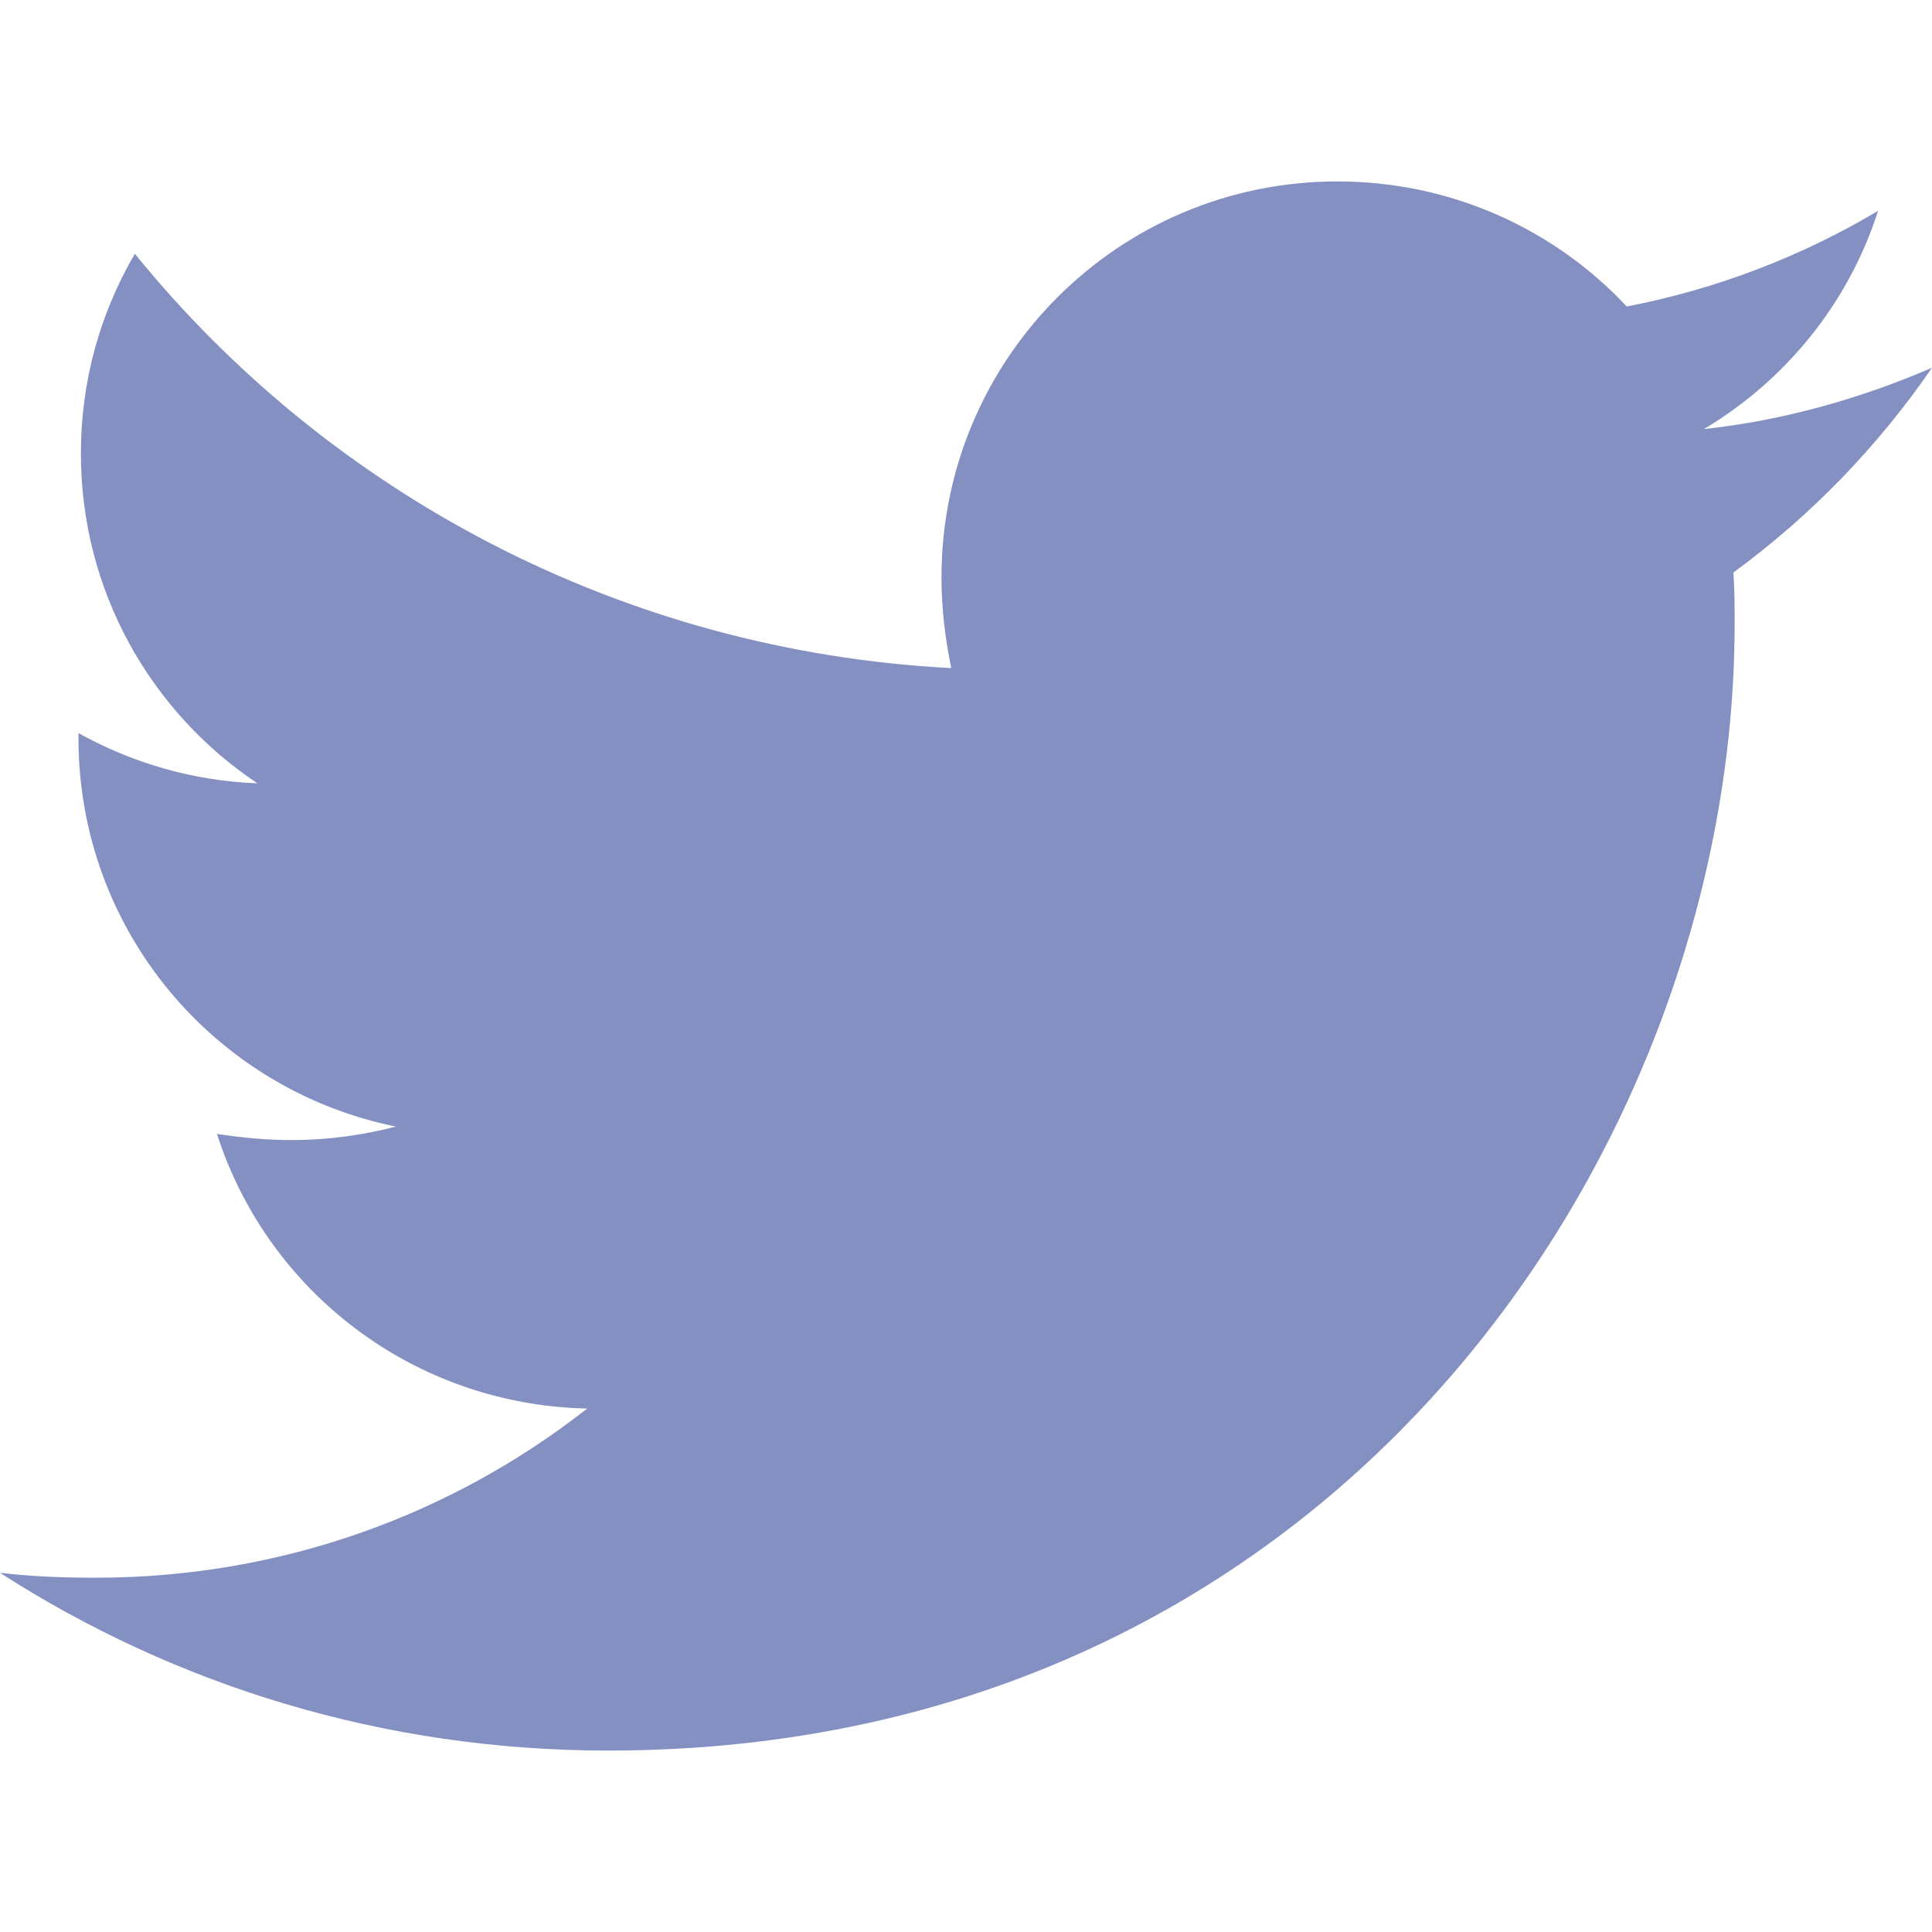
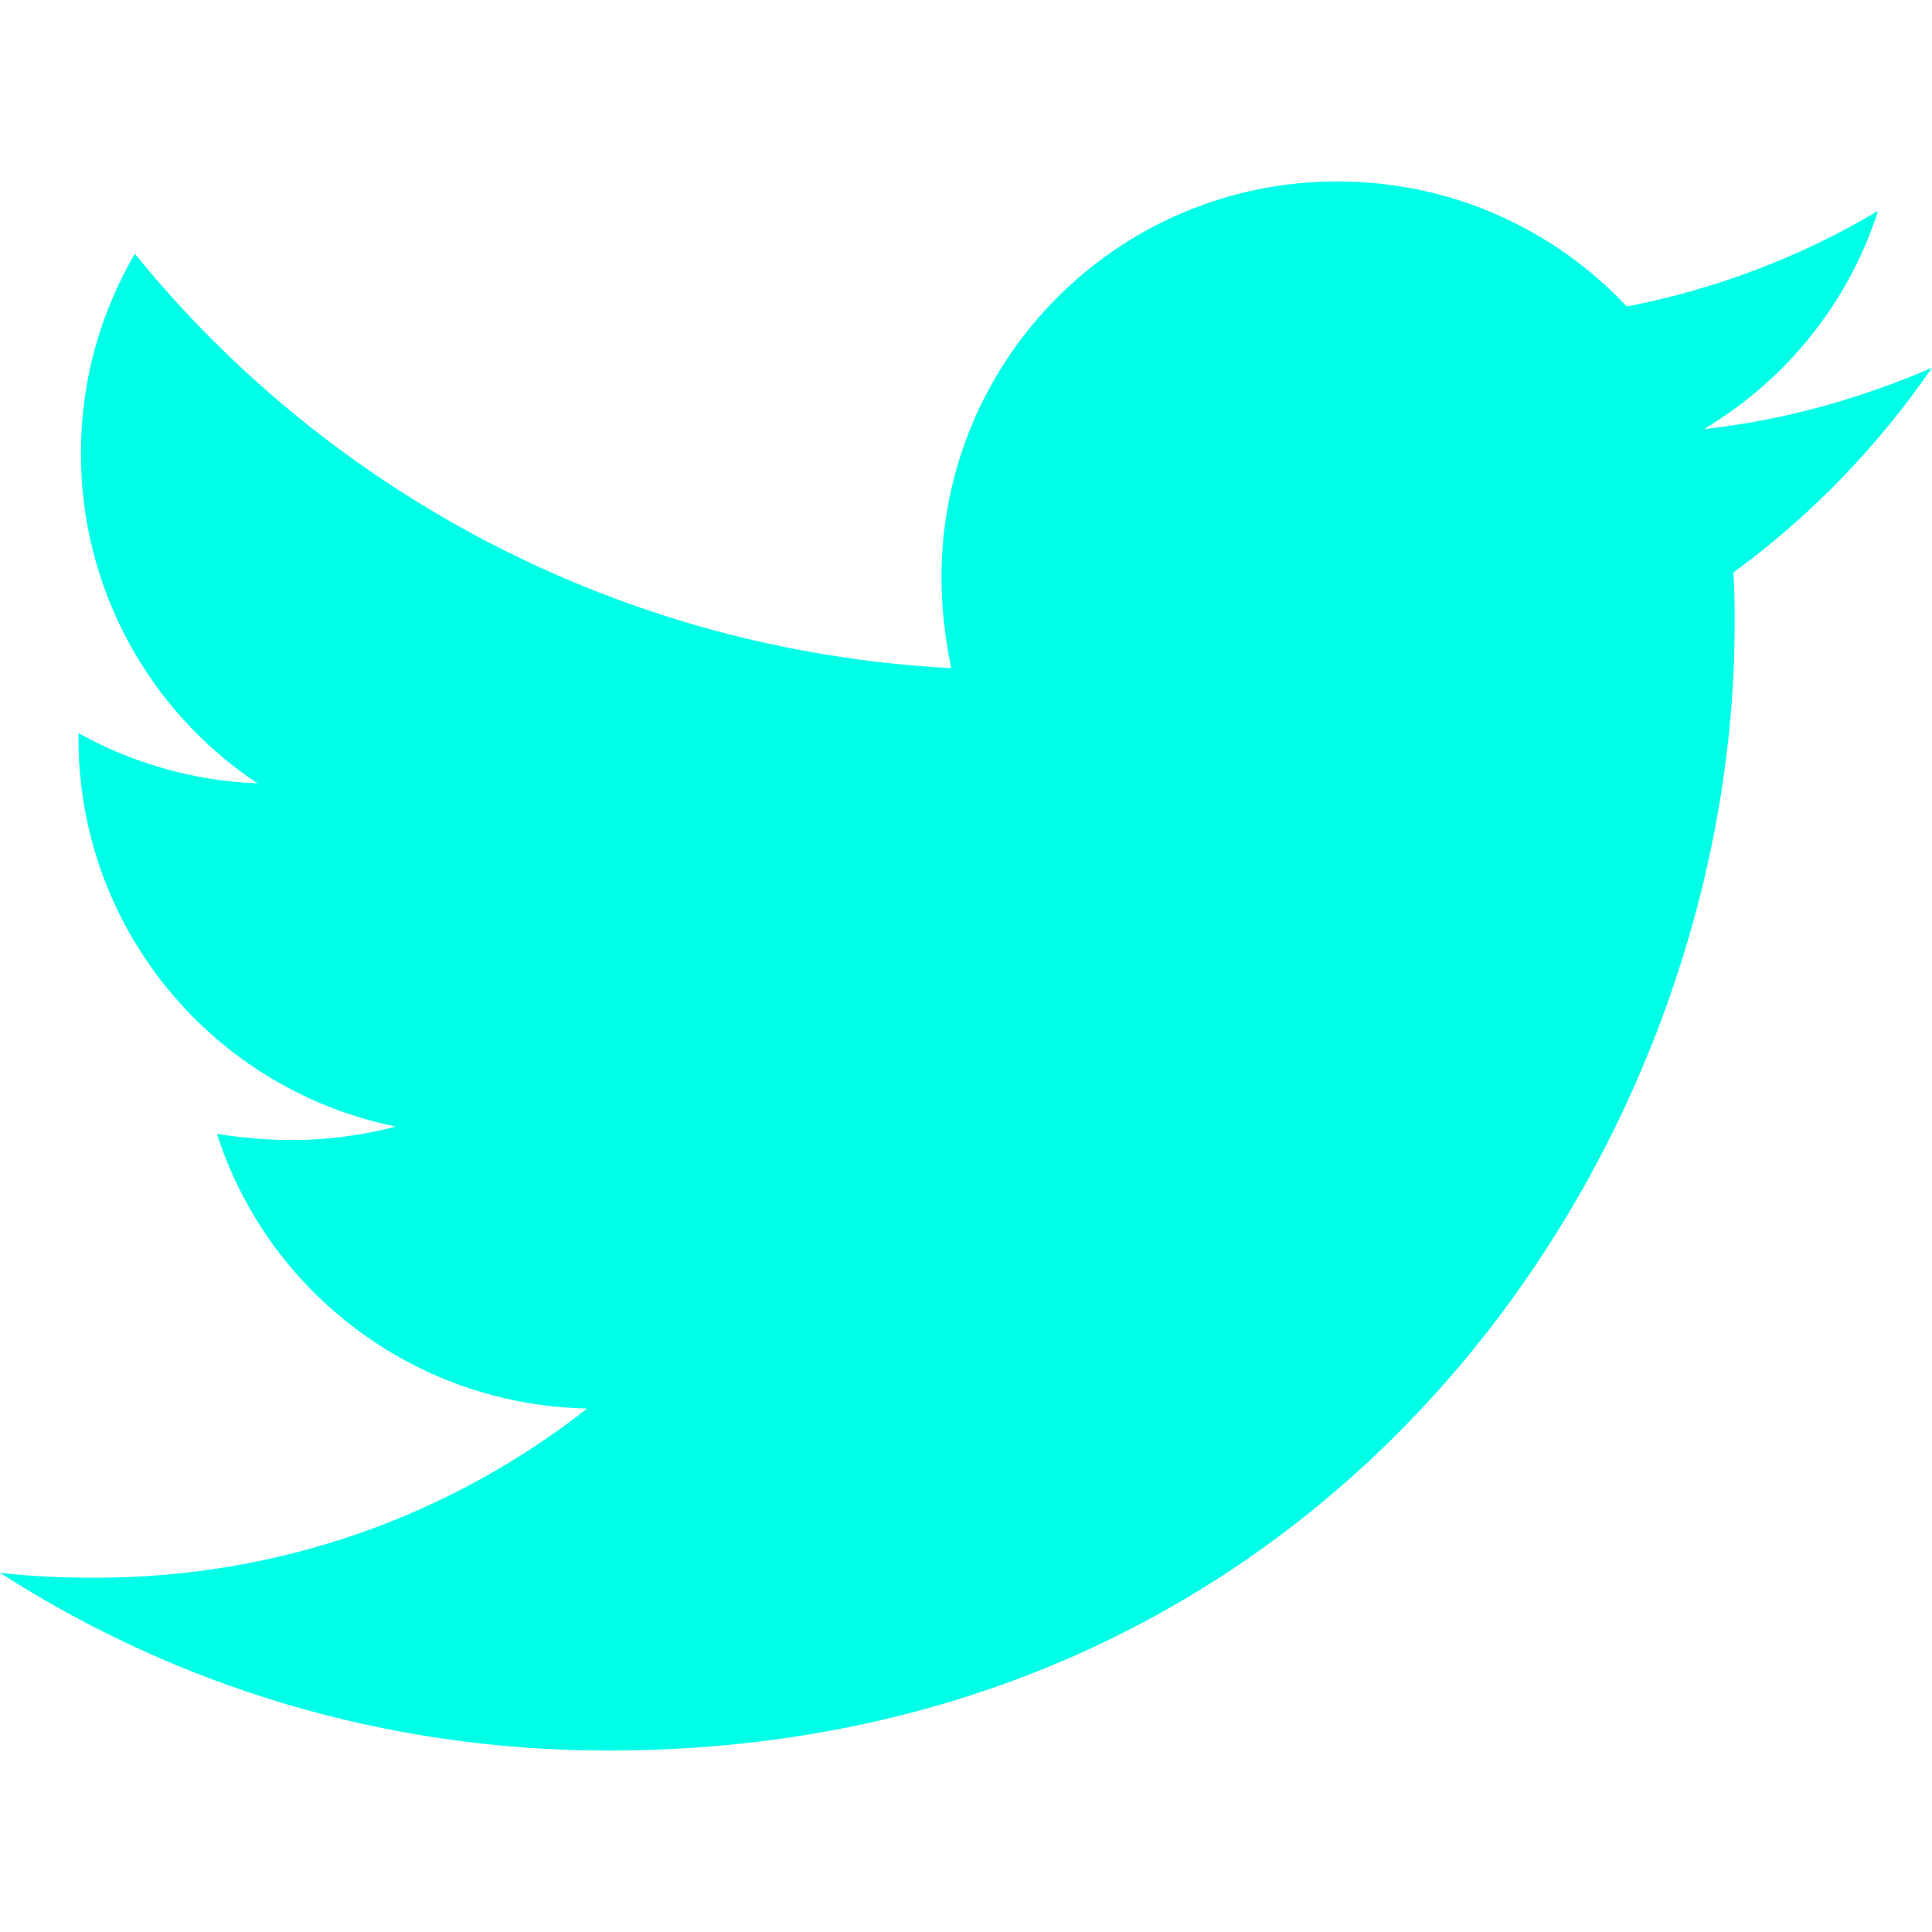
<svg xmlns="http://www.w3.org/2000/svg" width="512" height="512" viewBox="0 0 512 512" fill="none">
-   <path d="M459.37 151.716C459.695 156.264 459.695 160.813 459.695 165.361C459.695 304.081 354.112 463.919 161.137 463.919C101.685 463.919 46.457 446.7 0 416.813C8.447 417.787 16.568 418.112 25.34 418.112C74.395 418.112 119.553 401.544 155.614 373.28C109.482 372.305 70.822 342.092 57.502 300.508C64 301.482 70.497 302.132 77.32 302.132C86.741 302.132 96.163 300.832 104.934 298.559C56.853 288.812 20.791 246.579 20.791 195.574V194.275C34.76 202.072 51.005 206.945 68.222 207.594C39.958 188.751 21.441 156.589 21.441 120.203C21.441 100.711 26.638 82.843 35.735 67.249C87.39 130.924 165.035 172.507 252.1 177.056C250.476 169.259 249.501 161.138 249.501 153.016C249.501 95.188 296.283 48.082 354.435 48.082C384.648 48.082 411.937 60.752 431.105 81.219C454.82 76.671 477.561 67.899 497.704 55.879C489.906 80.245 473.338 100.712 451.572 113.706C472.689 111.433 493.156 105.584 511.998 97.463C497.706 118.254 479.837 136.771 459.37 151.716V151.716Z" fill="#8490C2" />
+   <path d="M459.37 151.716C459.695 156.264 459.695 160.813 459.695 165.361C459.695 304.081 354.112 463.919 161.137 463.919C101.685 463.919 46.457 446.7 0 416.813C8.447 417.787 16.568 418.112 25.34 418.112C74.395 418.112 119.553 401.544 155.614 373.28C109.482 372.305 70.822 342.092 57.502 300.508C64 301.482 70.497 302.132 77.32 302.132C86.741 302.132 96.163 300.832 104.934 298.559C56.853 288.812 20.791 246.579 20.791 195.574V194.275C34.76 202.072 51.005 206.945 68.222 207.594C39.958 188.751 21.441 156.589 21.441 120.203C21.441 100.711 26.638 82.843 35.735 67.249C87.39 130.924 165.035 172.507 252.1 177.056C250.476 169.259 249.501 161.138 249.501 153.016C249.501 95.188 296.283 48.082 354.435 48.082C384.648 48.082 411.937 60.752 431.105 81.219C454.82 76.671 477.561 67.899 497.704 55.879C489.906 80.245 473.338 100.712 451.572 113.706C472.689 111.433 493.156 105.584 511.998 97.463C497.706 118.254 479.837 136.771 459.37 151.716V151.716Z" fill="#00ffe7" />
</svg>
